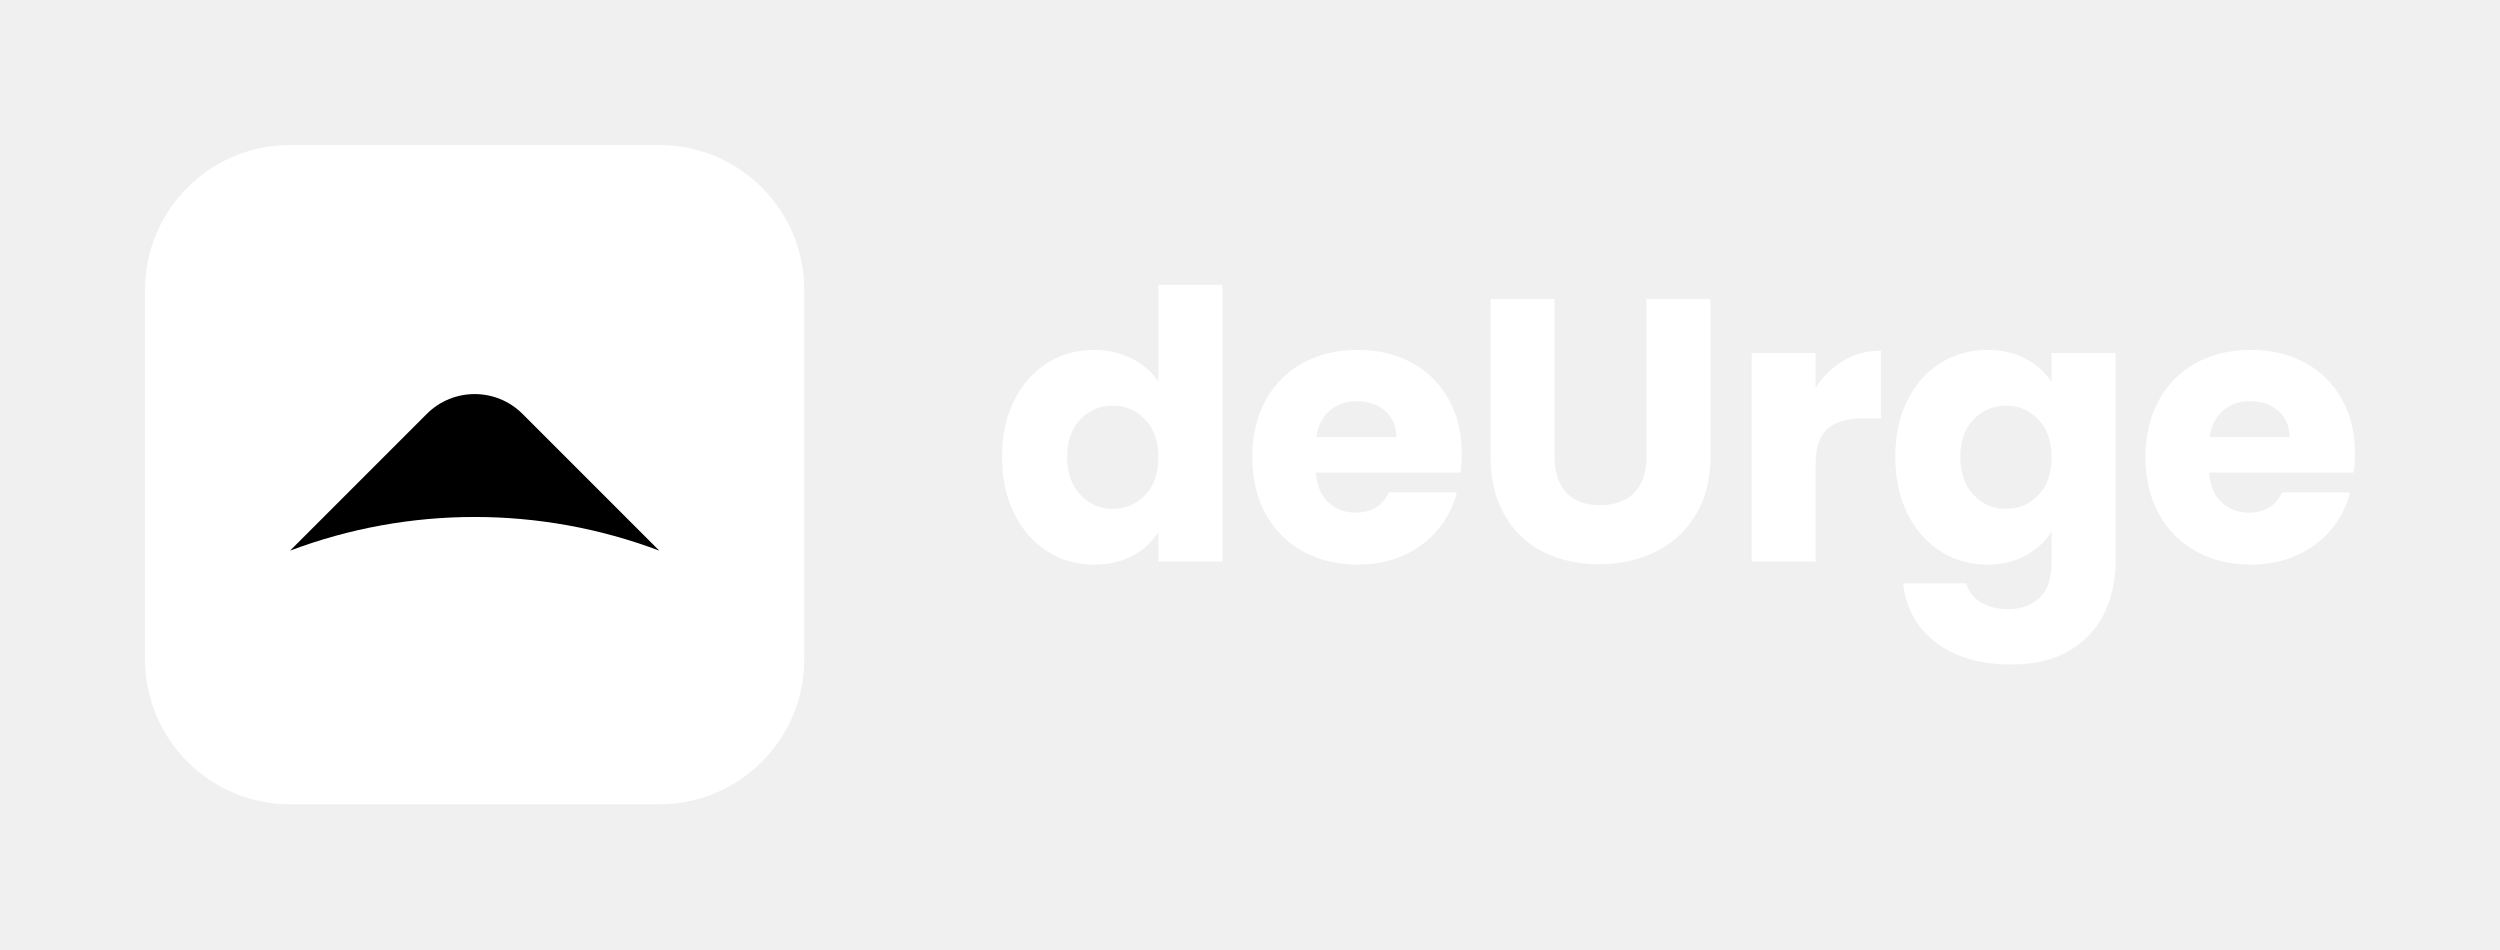
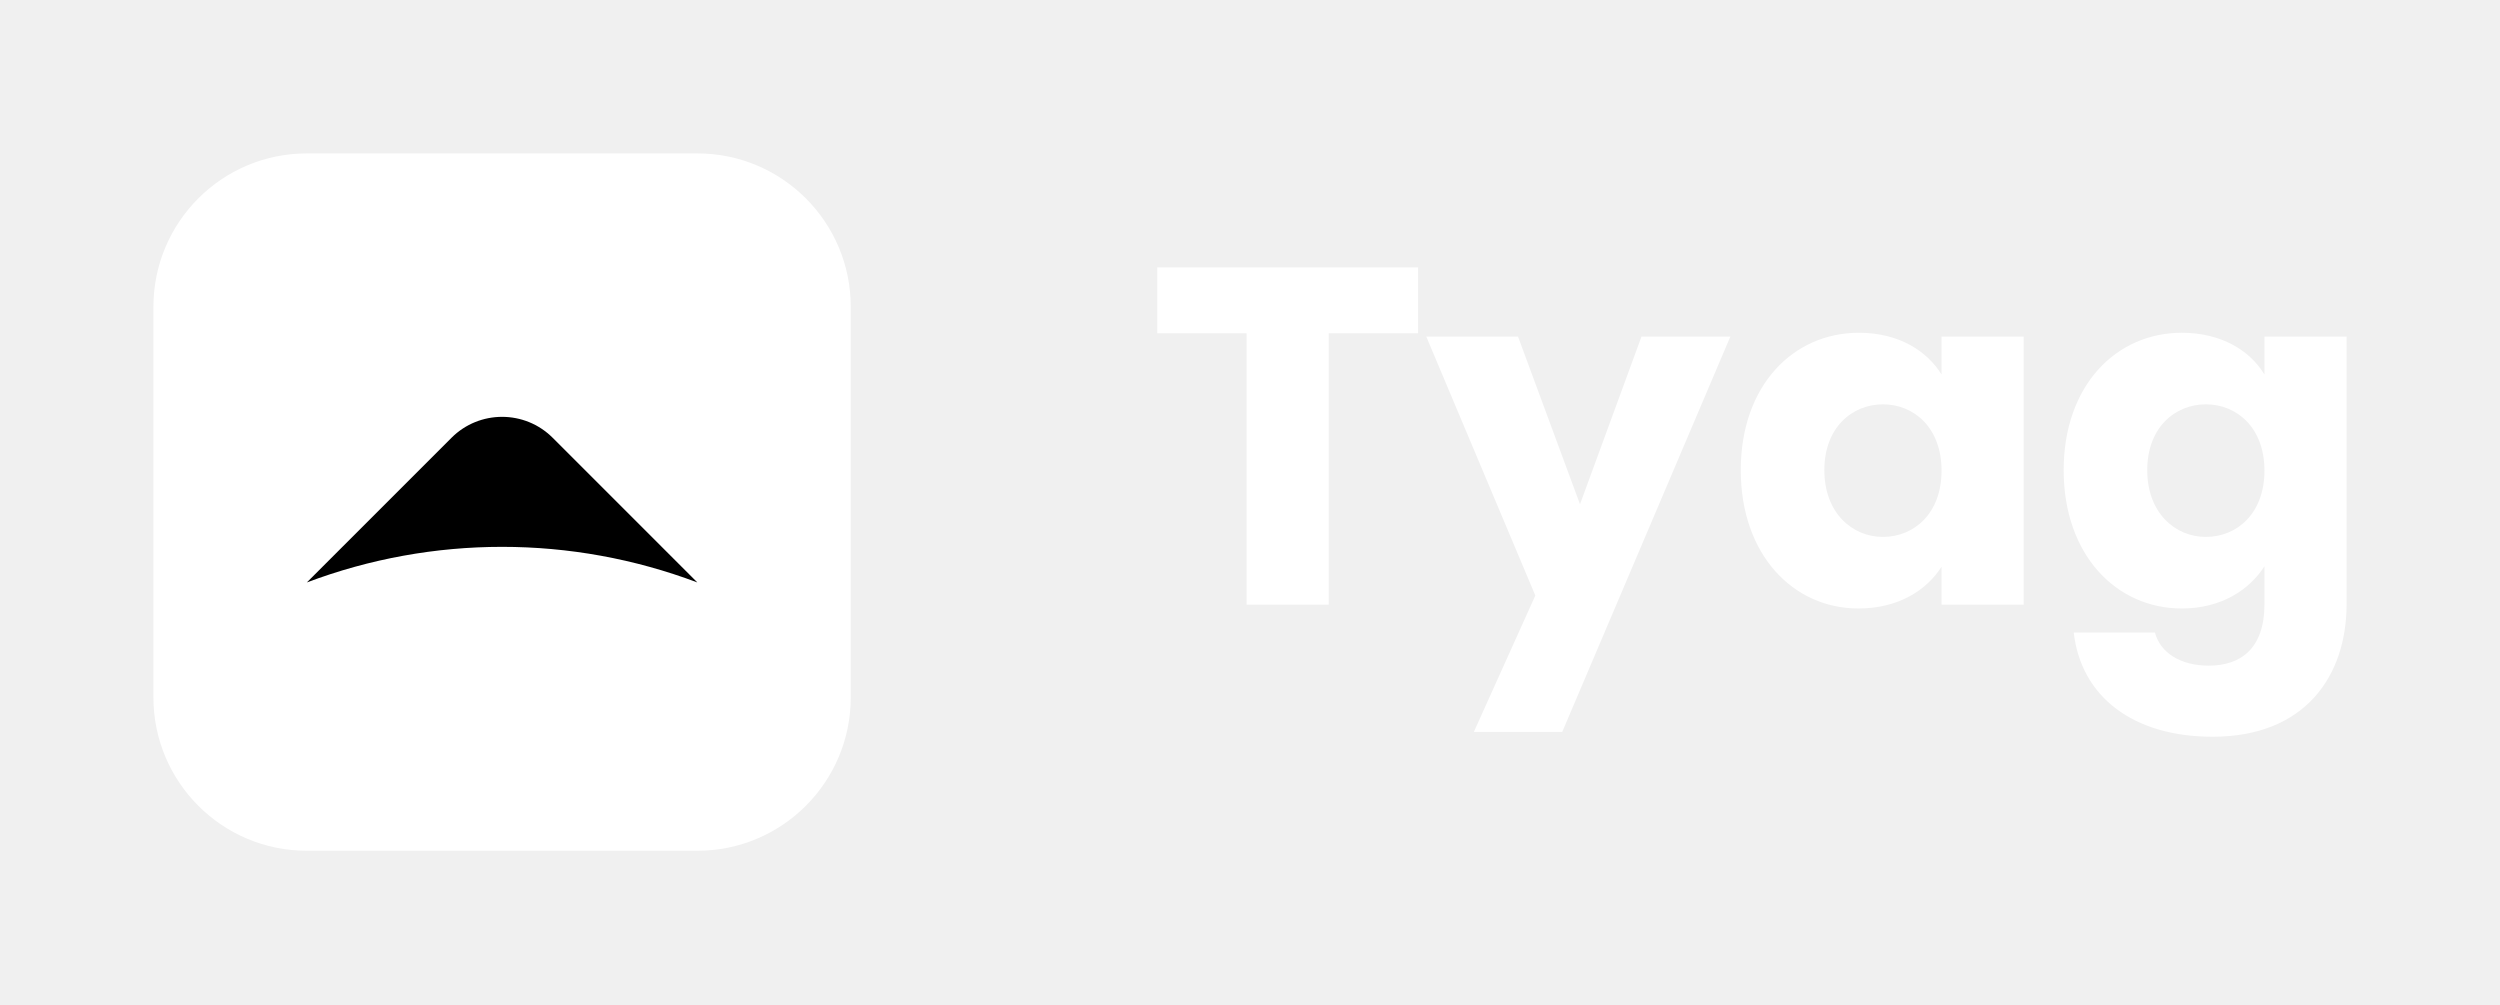
- <svg xmlns="http://www.w3.org/2000/svg" viewBox="0 0 758.44 288" width="758.44" height="288" role="img" aria-label="Tyag logo - horizontal lockup, for dark backgrounds">
+ <svg xmlns="http://www.w3.org/2000/svg" viewBox="0 0 717.01 288" width="717.01" height="288" role="img" aria-label="Tyag logo - horizontal lockup, for dark backgrounds">
  <rect x="44" y="44" width="200" height="200" rx="44" fill="#FFFFFF" />
  <path d="M88 167.049L129.481 125.568C137.5 117.549 150.5 117.549 158.519 125.568L200 167.049C163.908 153.434 124.092 153.434 88 167.049Z" fill="#000000" />
-   <path d="M331.915 106.156C336.076 106.156 339.877 107.026 343.319 108.766C346.761 110.506 349.466 112.851 351.433 115.801L351.433 86.411L370.837 86.411L370.837 170.383L351.433 170.383L351.433 161.305C349.617 164.331 347.026 166.752 343.66 168.567C340.293 170.383 336.378 171.291 331.915 171.291C326.695 171.291 321.967 169.948 317.73 167.262C313.494 164.577 310.147 160.757 307.688 155.801C305.229 150.846 304 145.116 304 138.61C304 132.104 305.229 126.392 307.688 121.475C310.147 116.558 313.494 112.775 317.73 110.128C321.967 107.48 326.695 106.156 331.915 106.156ZM337.589 123.064C333.73 123.064 330.459 124.444 327.773 127.206C325.087 129.967 323.745 133.768 323.745 138.61C323.745 143.452 325.087 147.291 327.773 150.128C330.459 152.965 333.73 154.383 337.589 154.383C341.447 154.383 344.719 152.983 347.404 150.184C350.09 147.385 351.433 143.565 351.433 138.723C351.433 133.882 350.09 130.061 347.404 127.262C344.719 124.463 341.447 123.064 337.589 123.064ZM443.121 143.376L399.206 143.376C399.508 147.31 400.775 150.317 403.007 152.397C405.239 154.478 407.981 155.518 411.234 155.518C416.076 155.518 419.442 153.475 421.333 149.39L441.986 149.39C440.927 153.551 439.017 157.296 436.255 160.624C433.494 163.953 430.033 166.563 425.872 168.454C421.712 170.345 417.059 171.291 411.915 171.291C405.712 171.291 400.189 169.967 395.348 167.319C390.506 164.671 386.723 160.889 384 155.972C381.277 151.054 379.915 145.305 379.915 138.723C379.915 132.142 381.258 126.392 383.943 121.475C386.629 116.558 390.392 112.775 395.234 110.128C400.076 107.48 405.636 106.156 411.915 106.156C418.043 106.156 423.489 107.442 428.255 110.014C433.021 112.586 436.747 116.255 439.433 121.021C442.118 125.787 443.461 131.348 443.461 137.702C443.461 139.518 443.348 141.409 443.121 143.376ZM423.603 132.596C423.603 129.267 422.468 126.619 420.199 124.652C417.929 122.686 415.092 121.702 411.688 121.702C408.435 121.702 405.693 122.648 403.461 124.539C401.229 126.43 399.849 129.116 399.319 132.596ZM471.603 90.723L471.603 138.383C471.603 143.149 472.775 146.818 475.121 149.39C477.466 151.962 480.908 153.248 485.447 153.248C489.986 153.248 493.466 151.962 495.887 149.39C498.307 146.818 499.518 143.149 499.518 138.383L499.518 90.723L518.922 90.723L518.922 138.27C518.922 145.381 517.409 151.395 514.383 156.312C511.357 161.229 507.291 164.936 502.184 167.433C497.078 169.929 491.385 171.177 485.106 171.177C478.827 171.177 473.21 169.948 468.255 167.489C463.3 165.031 459.385 161.324 456.511 156.369C453.636 151.414 452.199 145.381 452.199 138.27L452.199 90.723ZM570.667 106.383L570.667 126.922L565.333 126.922C560.492 126.922 556.861 127.962 554.44 130.043C552.019 132.123 550.809 135.773 550.809 140.993L550.809 170.383L531.404 170.383L531.404 107.064L550.809 107.064L550.809 117.617C553.078 114.137 555.915 111.395 559.319 109.39C562.723 107.385 566.506 106.383 570.667 106.383ZM622.411 116.028L622.411 107.064L641.816 107.064L641.816 170.27C641.816 176.095 640.662 181.371 638.355 186.099C636.047 190.827 632.53 194.591 627.801 197.39C623.073 200.189 617.191 201.589 610.156 201.589C600.775 201.589 593.173 199.376 587.348 194.95C581.522 190.525 578.194 184.53 577.362 176.965L596.539 176.965C597.144 179.385 598.582 181.296 600.851 182.695C603.121 184.095 605.92 184.794 609.248 184.794C613.258 184.794 616.454 183.641 618.837 181.333C621.22 179.026 622.411 175.338 622.411 170.27L622.411 161.305C620.52 164.255 617.91 166.657 614.582 168.511C611.253 170.364 607.357 171.291 602.894 171.291C597.674 171.291 592.946 169.948 588.709 167.262C584.473 164.577 581.125 160.757 578.667 155.801C576.208 150.846 574.979 145.116 574.979 138.61C574.979 132.104 576.208 126.392 578.667 121.475C581.125 116.558 584.473 112.775 588.709 110.128C592.946 107.48 597.674 106.156 602.894 106.156C607.357 106.156 611.272 107.064 614.638 108.879C618.005 110.695 620.596 113.078 622.411 116.028ZM608.567 123.064C604.709 123.064 601.437 124.444 598.752 127.206C596.066 129.967 594.723 133.768 594.723 138.61C594.723 143.452 596.066 147.291 598.752 150.128C601.437 152.965 604.709 154.383 608.567 154.383C612.426 154.383 615.697 152.983 618.383 150.184C621.069 147.385 622.411 143.565 622.411 138.723C622.411 133.882 621.069 130.061 618.383 127.262C615.697 124.463 612.426 123.064 608.567 123.064ZM714.099 143.376L670.184 143.376C670.487 147.31 671.754 150.317 673.986 152.397C676.217 154.478 678.96 155.518 682.213 155.518C687.054 155.518 690.421 153.475 692.312 149.39L712.965 149.39C711.905 153.551 709.995 157.296 707.234 160.624C704.473 163.953 701.012 166.563 696.851 168.454C692.69 170.345 688.038 171.291 682.894 171.291C676.69 171.291 671.168 169.967 666.326 167.319C661.485 164.671 657.702 160.889 654.979 155.972C652.255 151.054 650.894 145.305 650.894 138.723C650.894 132.142 652.236 126.392 654.922 121.475C657.608 116.558 661.371 112.775 666.213 110.128C671.054 107.48 676.615 106.156 682.894 106.156C689.021 106.156 694.468 107.442 699.234 110.014C704 112.586 707.726 116.255 710.411 121.021C713.097 125.787 714.44 131.348 714.44 137.702C714.44 139.518 714.326 141.409 714.099 143.376ZM694.582 132.596C694.582 129.267 693.447 126.619 691.177 124.652C688.908 122.686 686.071 121.702 682.667 121.702C679.414 121.702 676.671 122.648 674.44 124.539C672.208 126.43 670.827 129.116 670.298 132.596Z" fill="#FFFFFF" />
+   <g transform="translate(331.9 76.70) scale(0.137769)">
+     <path d="M0.0 0.0V137.0H186.0V702.0H357.0V137.0H543.0V0.0ZM1008.09 144.0 880.09 493.0 751.09 144.0H560.09L787.09 683.0L659.09 967.0H843.09L1193.09 144.0ZM1214.77 422.0C1214.77 598.0 1323.77 710.0 1459.77 710.0C1542.77 710.0 1601.77 672.0 1632.77 623.0V702.0H1803.77V144.0H1632.77V223.0C1602.77 174.0 1543.77 136.0 1460.77 136.0C1323.77 136.0 1214.77 246.0 1214.77 422.0ZM1632.77 423.0C1632.77 512.0 1575.77 561.0 1510.77 561.0C1446.77 561.0 1388.77 511.0 1388.77 422.0C1388.77 333.0 1446.77 285.0 1510.77 285.0C1575.77 285.0 1632.77 334.0 1632.77 423.0ZM2132.98 136.0C1995.98 136.0 1886.98 246.0 1886.98 422.0C1886.98 598.0 1995.98 710.0 2132.98 710.0C2214.98 710.0 2273.98 671.0 2304.98 622.0V701.0C2304.98 795.0 2253.98 829.0 2188.98 829.0C2129.98 829.0 2087.98 802.0 2076.98 760.0H1907.98C1922.98 893.0 2030.98 977.0 2196.98 977.0C2389.98 977.0 2475.98 850.0 2475.98 701.0V144.0H2304.98V223.0C2274.98 173.0 2214.98 136.0 2132.98 136.0ZM2304.98 423.0C2304.98 512.0 2247.98 561.0 2182.98 561.0C2118.98 561.0 2060.98 511.0 2060.98 422.0C2060.98 333.0 2118.98 285.0 2182.98 285.0C2247.98 285.0 2304.98 334.0 2304.98 423.0Z" fill="#FFFFFF" />
+   </g>
</svg>
